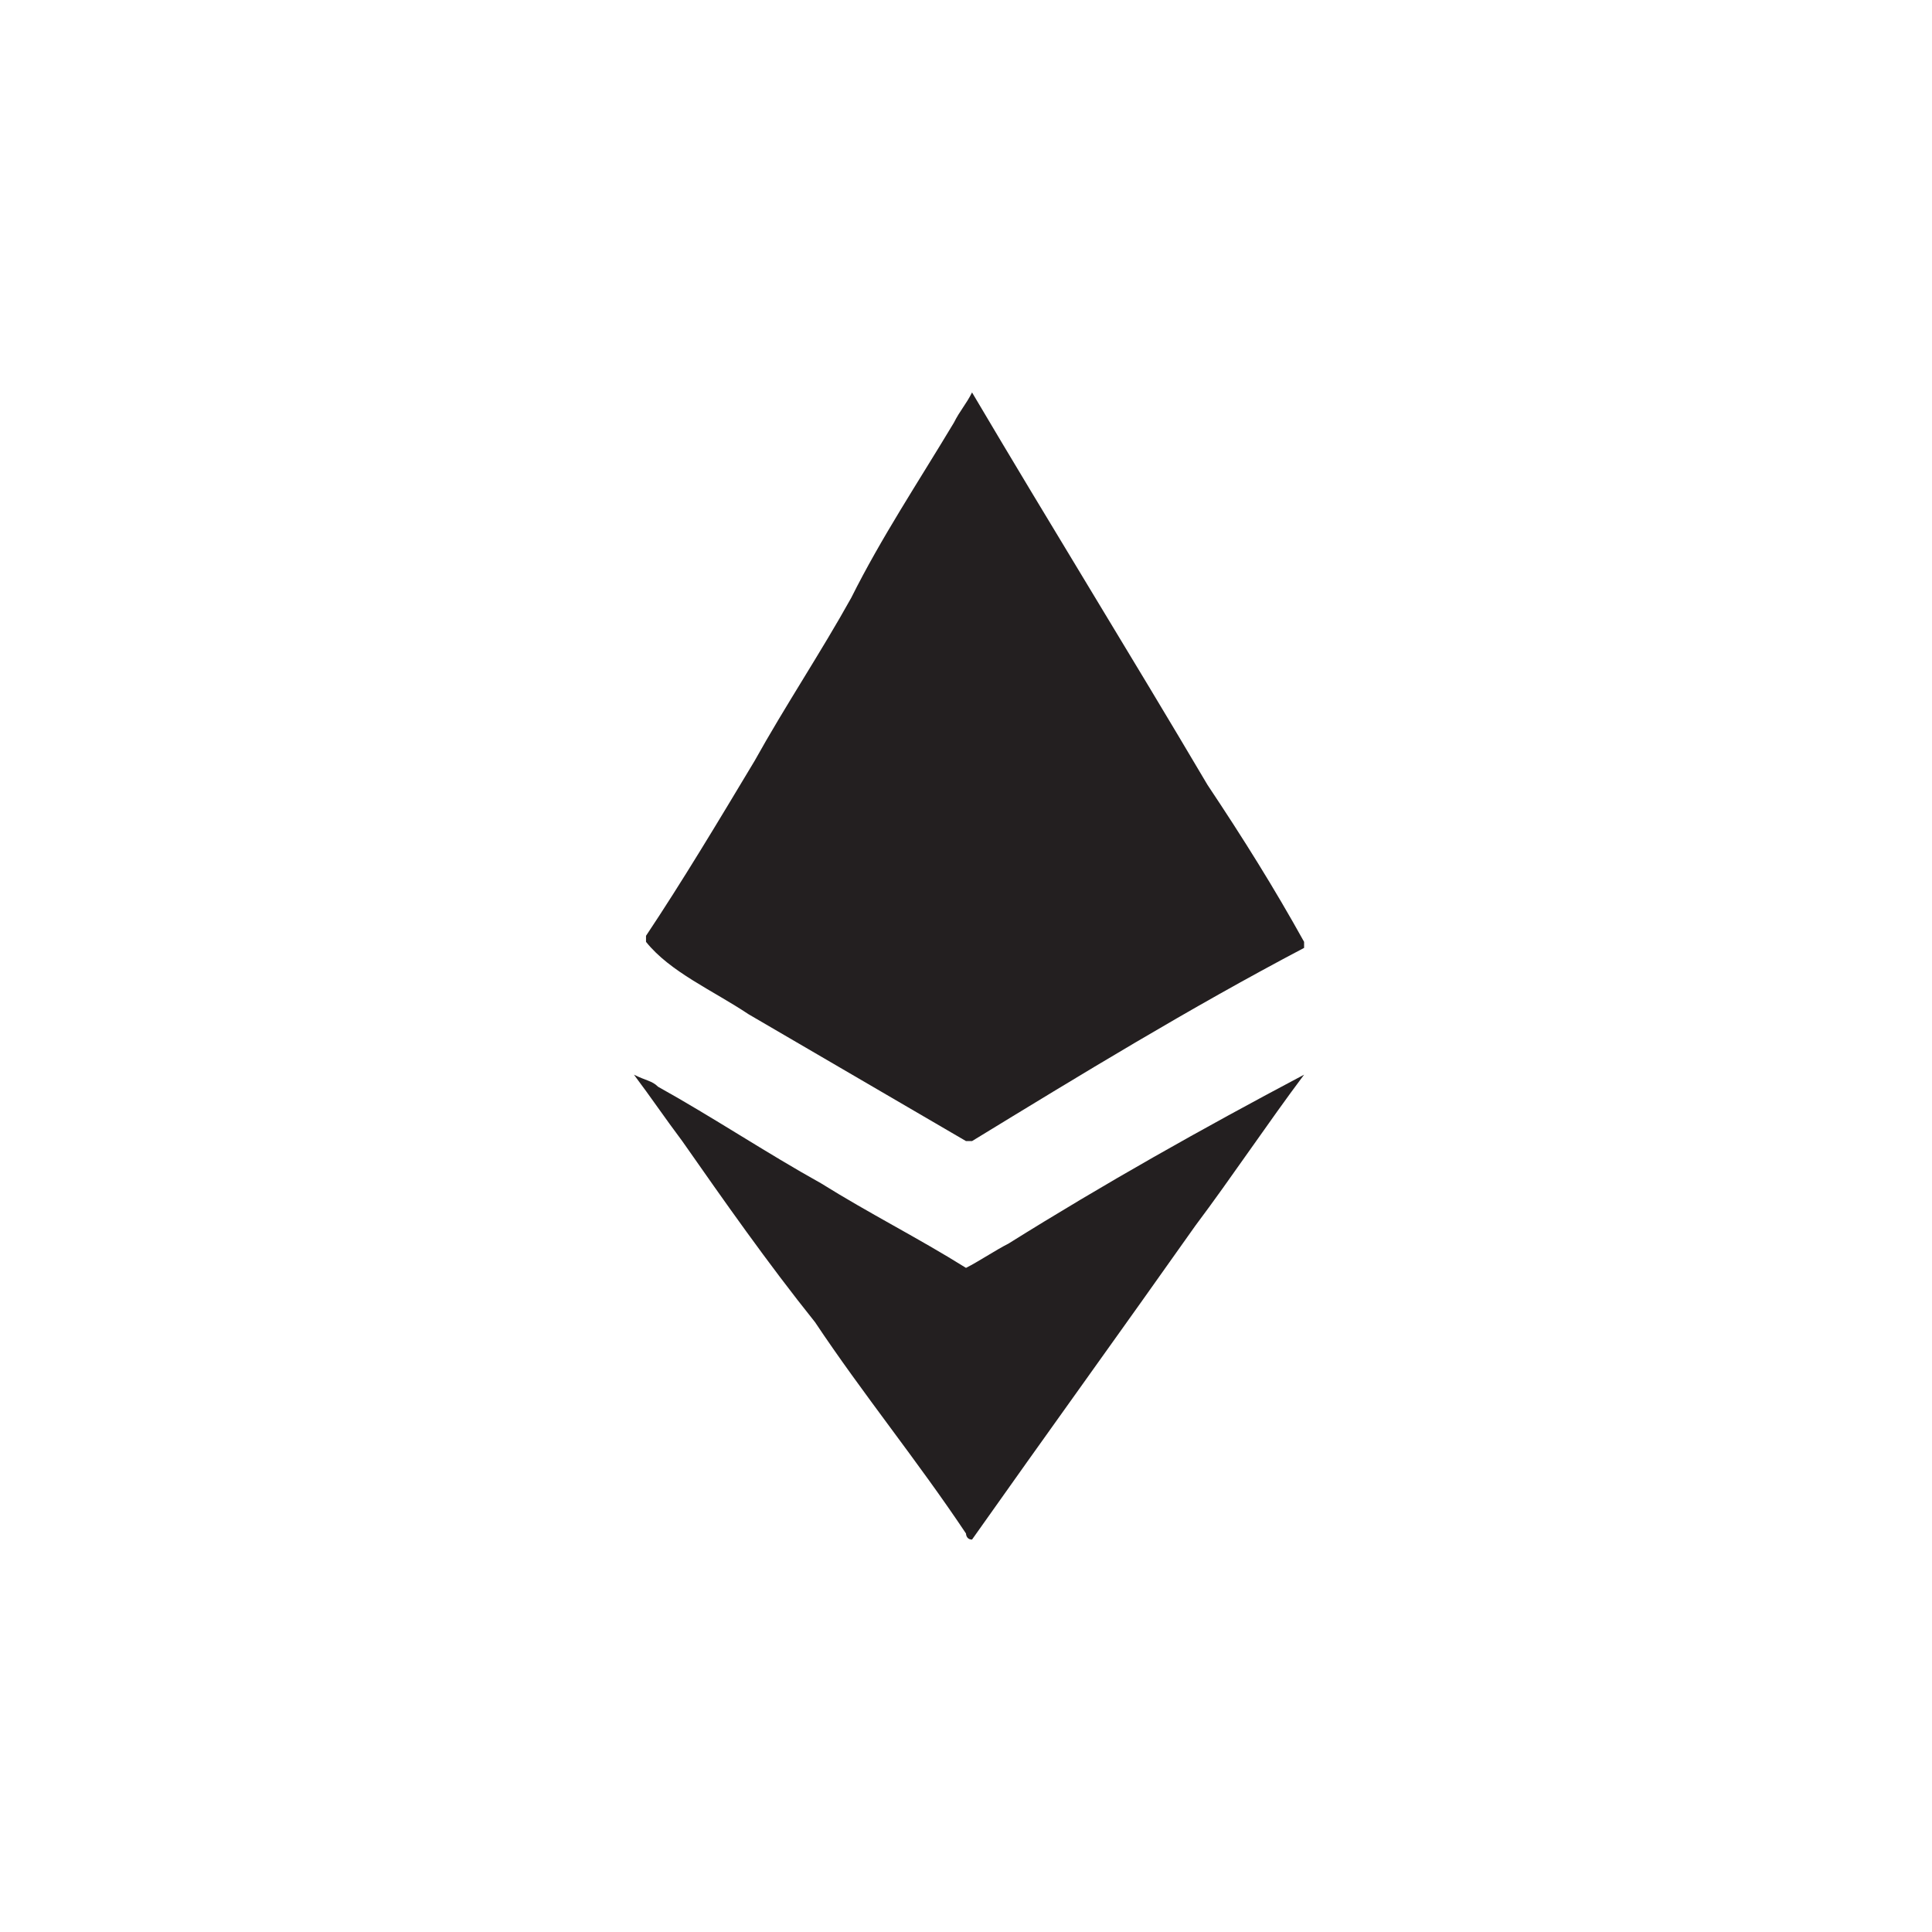
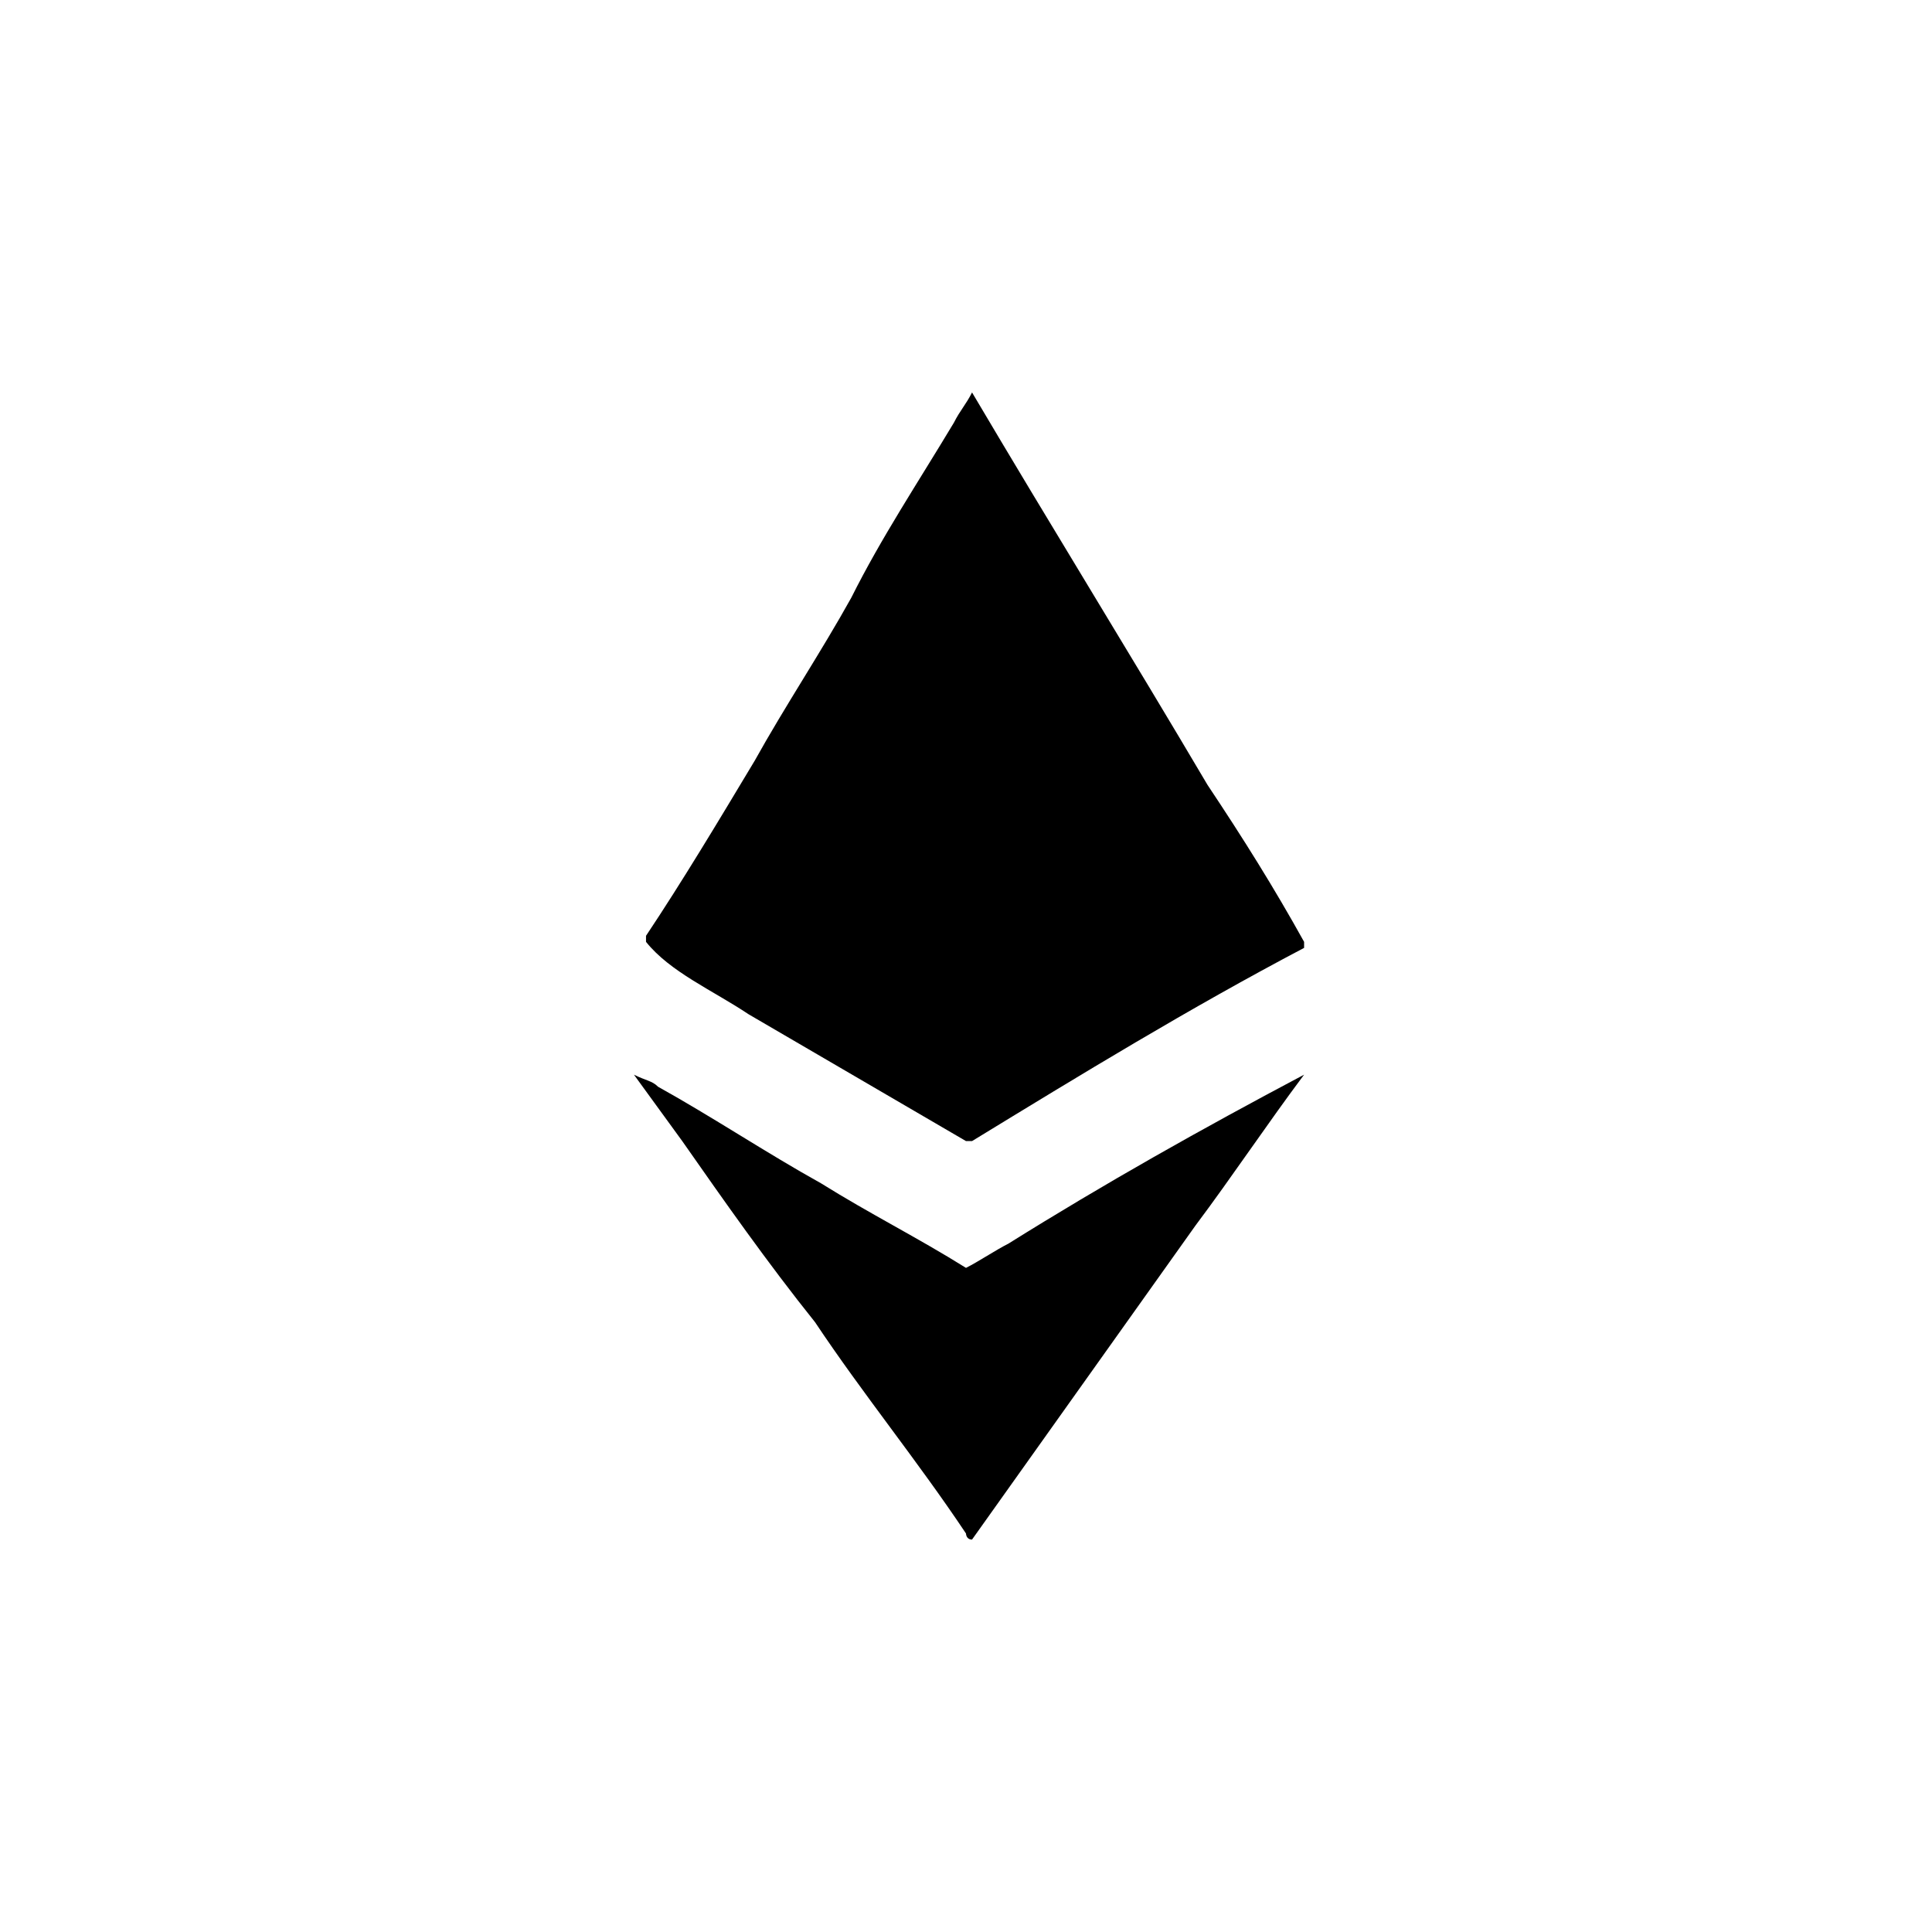
- <svg xmlns="http://www.w3.org/2000/svg" version="1.1" id="Layer_1" x="0px" y="0px" viewBox="0 0 32 32" style="enable-background:new 0 0 32 32;" xml:space="preserve">
-   <style type="text/css">
- 	.st0{fill:#8B8B8B;}
- 	.st1{fill:#231F20;}
- </style>
-   <path class="st0" d="M-747.4,188.4c-0.1-0.3-0.2-0.7-0.3-1c0.3,0.1,0.7,0.2,1,0.4C-747,188-747.2,188.2-747.4,188.4z" />
-   <g>
-     <path class="st1" d="M12.4,16.8c1.2,0.7,2.4,1.4,3.6,2.1c0,0,0,0,0.1,0c1.8-1.1,3.6-2.2,5.5-3.2c0,0,0,0,0-0.1   c-0.5-0.9-1-1.7-1.6-2.6c-1.3-2.2-2.6-4.3-3.9-6.5c0,0,0,0,0,0c0,0,0,0,0,0c0,0,0,0,0,0c-0.1,0.2-0.2,0.3-0.3,0.5   c-0.6,1-1.2,1.9-1.7,2.9c-0.5,0.9-1.1,1.8-1.6,2.7c-0.6,1-1.2,2-1.8,2.9c0,0,0,0,0,0.1c0,0,0,0,0,0c0,0,0,0,0,0c0,0,0,0,0,0   C11.1,16.1,11.8,16.4,12.4,16.8z" />
-     <path class="st1" d="M16.7,20.6c-0.2,0.1-0.5,0.3-0.7,0.4c0,0,0,0,0,0c0,0,0,0,0,0c0,0,0,0,0,0c-0.8-0.5-1.6-0.9-2.4-1.4   c-0.9-0.5-1.8-1.1-2.7-1.6c-0.1-0.1-0.2-0.1-0.4-0.2c0,0,0,0,0,0c0,0,0,0,0,0c0.3,0.4,0.5,0.7,0.8,1.1c0.7,1,1.4,2,2.2,3   c0.8,1.2,1.7,2.3,2.5,3.5c0,0,0,0.1,0.1,0.1c0,0,0,0,0,0c1.2-1.7,2.5-3.5,3.7-5.2c0.6-0.8,1.2-1.7,1.8-2.5c0,0,0,0,0,0c0,0,0,0,0,0   C19.9,18.7,18.3,19.6,16.7,20.6z" />
-   </g>
+ <svg xmlns="http://www.w3.org/2000/svg" viewBox="0 0 32 32">
+   <path d="M12.4 16.8l3.6 2.1h.1c1.8-1.1 3.6-2.2 5.5-3.2v-.1c-.5-.9-1-1.7-1.6-2.6-1.3-2.2-2.6-4.3-3.9-6.5-.1.2-.2.3-.3.5-.6 1-1.2 1.9-1.7 2.9-.5.9-1.1 1.8-1.6 2.7-.6 1-1.2 2-1.8 2.9v.1c.4.5 1.1.8 1.7 1.2z" />
+   <path d="M16.7 20.6c-.2.1-.5.3-.7.4-.8-.5-1.6-.9-2.4-1.4-.9-.5-1.8-1.1-2.7-1.6-.1-.1-.2-.1-.4-.2l.8 1.1c.7 1 1.4 2 2.2 3 .8 1.2 1.7 2.3 2.5 3.5 0 0 0 .1.1.1l3.7-5.2c.6-.8 1.2-1.7 1.8-2.5-1.7.9-3.3 1.8-4.9 2.8z" />
</svg>
